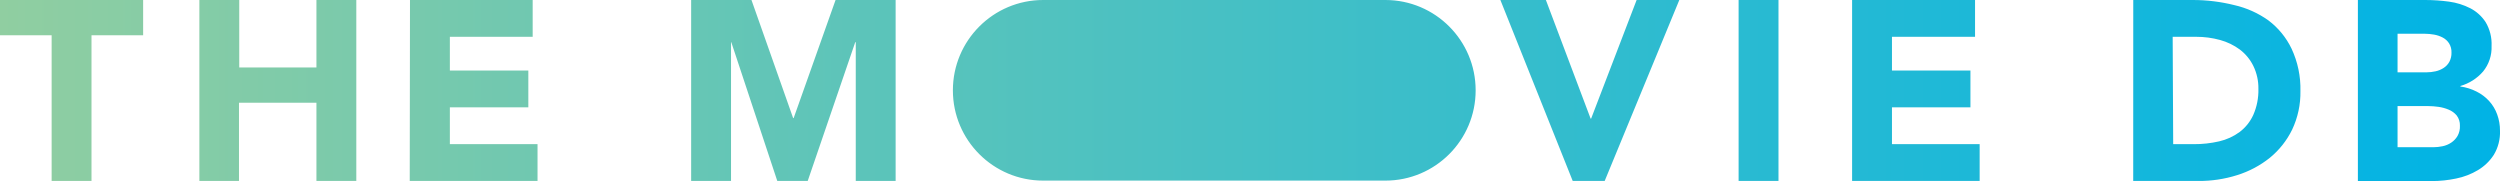
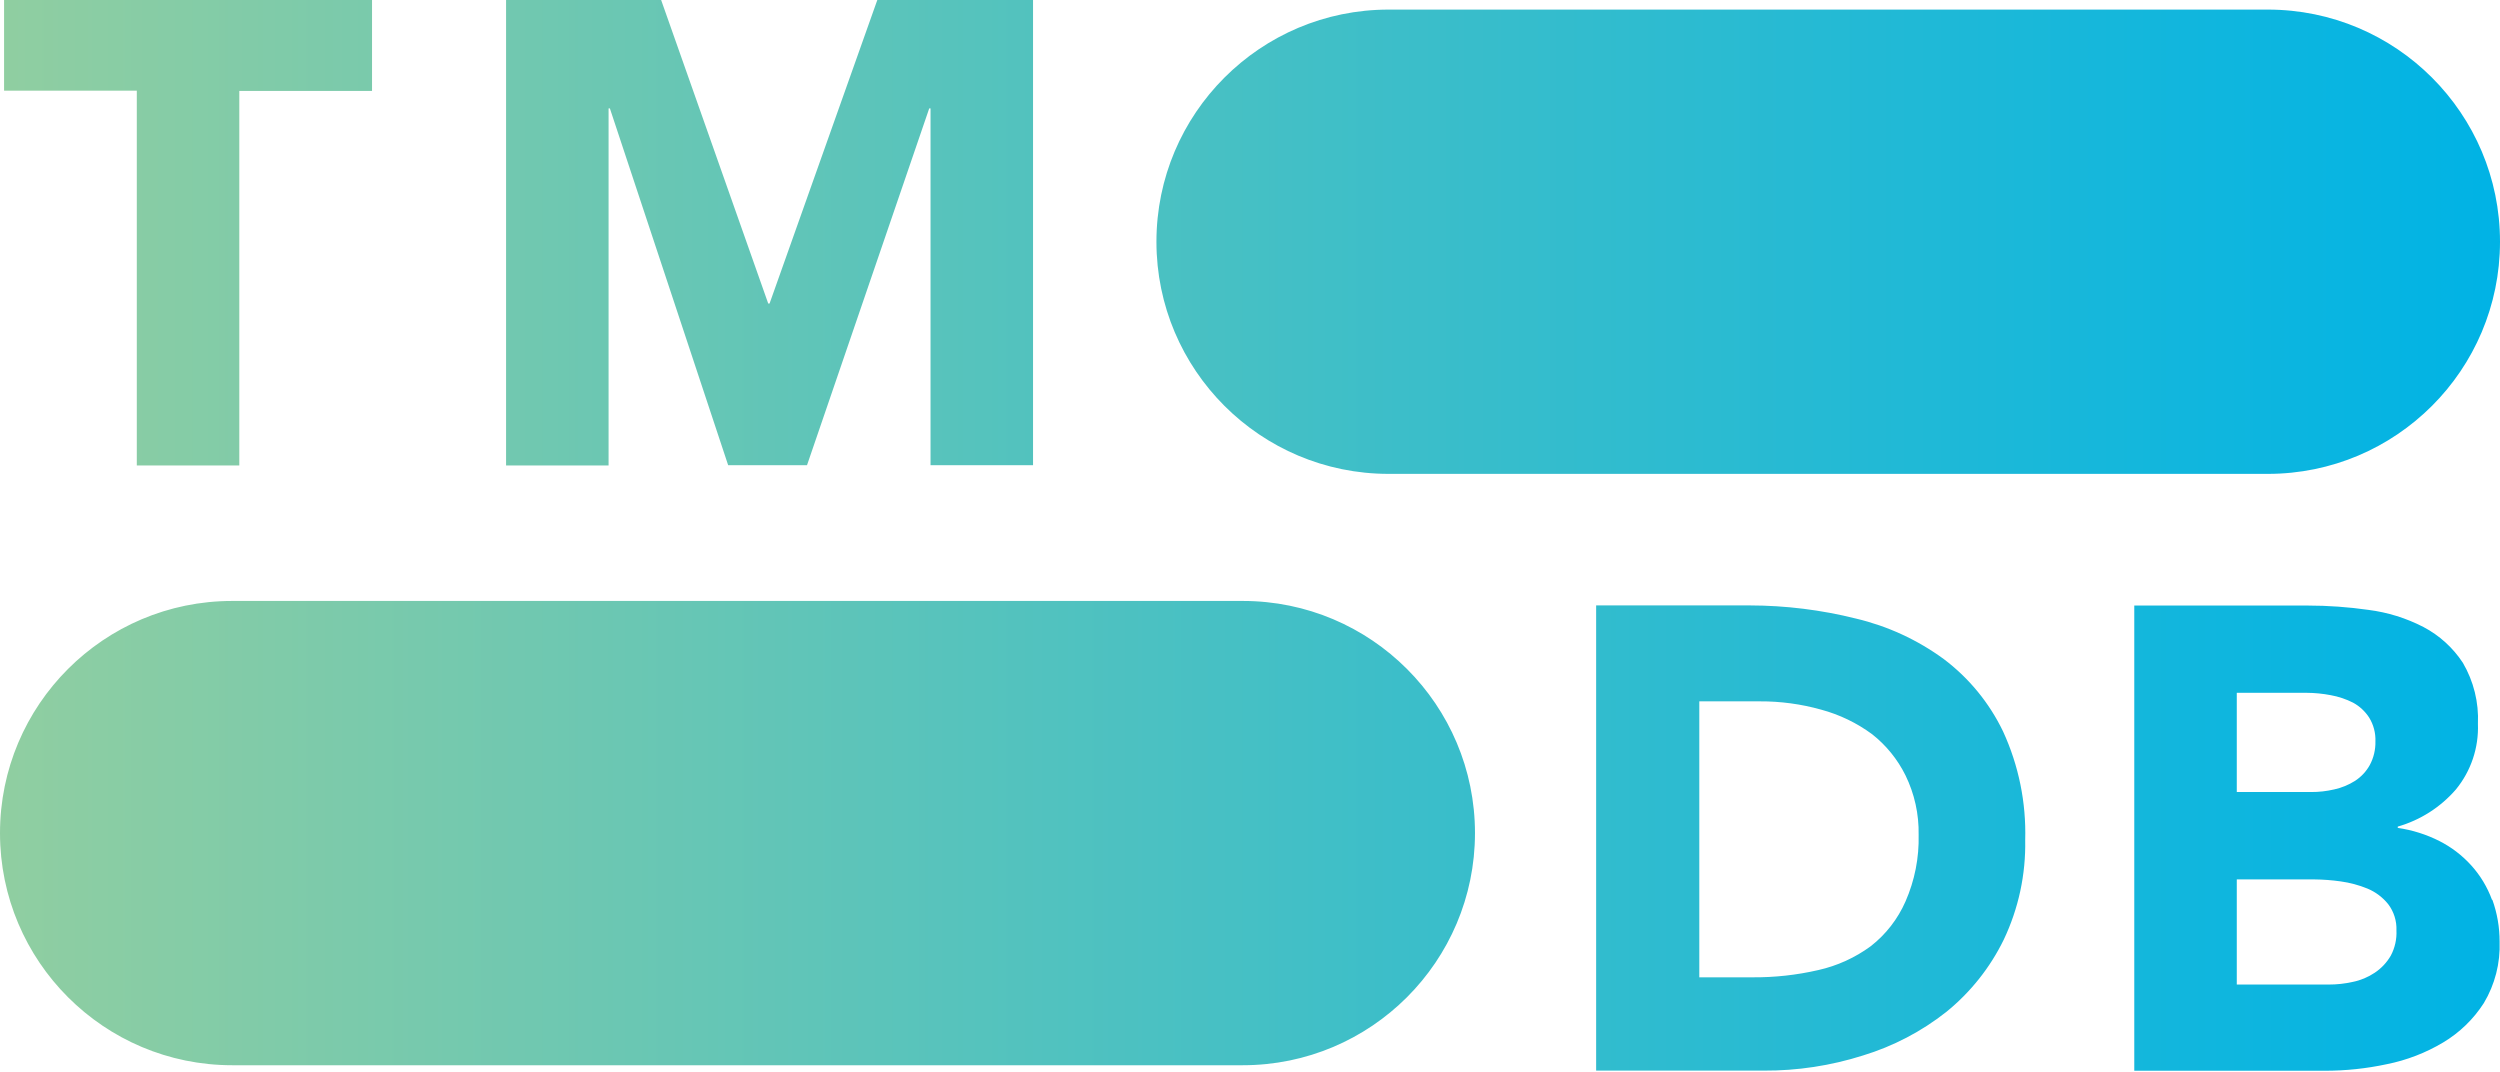
- <svg xmlns="http://www.w3.org/2000/svg" viewBox="0 0 489.04 35.4">
+ <svg xmlns="http://www.w3.org/2000/svg" viewBox="0 0 190.24 81.52">
  <defs>
    <style>.cls-1{fill:url(#linear-gradient);}</style>
-     <linearGradient id="linear-gradient" y1="17.7" x2="489.04" y2="17.7" gradientUnits="userSpaceOnUse">
+     <linearGradient id="linear-gradient" y1="40.76" x2="190.24" y2="40.76" gradientUnits="userSpaceOnUse">
      <stop offset="0" stop-color="#90cea1" />
      <stop offset="0.56" stop-color="#3cbec9" />
      <stop offset="1" stop-color="#00b3e5" />
    </linearGradient>
  </defs>
  <g id="Layer_2" data-name="Layer 2">
    <g id="Layer_1-2" data-name="Layer 1">
-       <path class="cls-1" d="M293.5,0h8.9l8.75,23.2h.1L320.15,0h8.35L313.9,35.4h-6.25Zm46.6,0h7.8V35.4h-7.8Zm22.2,0h24.05V7.2H370.1v6.6h15.35V21H370.1v7.2h17.15v7.2H362.3Zm55,0H429a33.54,33.54,0,0,1,8.07,1A18.55,18.55,0,0,1,443.75,4a15.1,15.1,0,0,1,4.52,5.53A18.5,18.5,0,0,1,450,17.8a16.91,16.91,0,0,1-1.63,7.58,16.37,16.37,0,0,1-4.37,5.5,19.52,19.52,0,0,1-6.35,3.37A24.59,24.59,0,0,1,430,35.4H417.29Zm7.81,28.2h4a21.57,21.57,0,0,0,5-.55,10.87,10.87,0,0,0,4-1.83,8.69,8.69,0,0,0,2.67-3.34,11.92,11.92,0,0,0,1-5.08,9.87,9.87,0,0,0-1-4.52,9,9,0,0,0-2.62-3.18,11.68,11.68,0,0,0-3.88-1.88,17.43,17.43,0,0,0-4.67-.62h-4.6ZM461.24,0h13.2a34.42,34.42,0,0,1,4.63.32,12.9,12.9,0,0,1,4.17,1.3,7.88,7.88,0,0,1,3,2.73A8.34,8.34,0,0,1,487.39,9a7.42,7.42,0,0,1-1.67,5,9.28,9.28,0,0,1-4.43,2.82v.1a10,10,0,0,1,3.18,1,8.38,8.38,0,0,1,2.45,1.85,7.79,7.79,0,0,1,1.57,2.62,9.16,9.16,0,0,1,.55,3.2,8.52,8.52,0,0,1-1.2,4.68,9.42,9.42,0,0,1-3.1,3,13.38,13.38,0,0,1-4.27,1.65,23.11,23.11,0,0,1-4.73.5h-14.5ZM469,14.15h5.65a8.16,8.16,0,0,0,1.78-.2A4.78,4.78,0,0,0,478,13.3a3.34,3.34,0,0,0,1.13-1.2,3.63,3.63,0,0,0,.42-1.8,3.22,3.22,0,0,0-.47-1.82,3.33,3.33,0,0,0-1.23-1.13,5.77,5.77,0,0,0-1.7-.58,10.79,10.79,0,0,0-1.85-.17H469Zm0,14.65h7a8.91,8.91,0,0,0,1.83-.2,4.78,4.78,0,0,0,1.67-.7,4,4,0,0,0,1.23-1.3,3.71,3.71,0,0,0,.47-2,3.13,3.13,0,0,0-.62-2A4,4,0,0,0,479,21.45,7.83,7.83,0,0,0,477,20.9a15.12,15.12,0,0,0-2.05-.15H469Zm-265,6.53H271a17.66,17.66,0,0,0,17.66-17.66h0A17.67,17.67,0,0,0,271,0H204.06A17.67,17.67,0,0,0,186.4,17.67h0A17.66,17.66,0,0,0,204.06,35.33ZM10.1,6.9H0V0H28V6.9H17.9V35.4H10.1ZM39,0h7.8V13.2H61.9V0h7.8V35.4H61.9V20.1H46.75V35.4H39ZM80.2,0h24V7.2H88v6.6h15.35V21H88v7.2h17.15v7.2h-25Zm55,0H147l8.15,23.1h.1L163.45,0H175.2V35.4h-7.8V8.25h-.1L158,35.4h-5.95l-9-27.15H143V35.4h-7.8Z" />
+       <path class="cls-1" d="M105.67,36.06h66.9A17.67,17.67,0,0,0,190.24,18.4h0A17.67,17.67,0,0,0,172.57.73h-66.9A17.67,17.67,0,0,0,88,18.4h0A17.67,17.67,0,0,0,105.67,36.06Zm-88,45h76.9A17.67,17.67,0,0,0,112.24,63.4h0A17.67,17.67,0,0,0,94.57,45.73H17.67A17.67,17.67,0,0,0,0,63.4H0A17.67,17.67,0,0,0,17.67,81.06ZM10.41,35.42h7.8V6.92h10.1V0H.31v6.9h10.1Zm28.1,0h7.8V8.25h.1l9,27.15h6l9.3-27.15h.1V35.4h7.8V0H66.76l-8.2,23.1h-.1L50.31,0H38.51ZM152.43,55.67a15.07,15.07,0,0,0-4.52-5.52,18.57,18.57,0,0,0-6.68-3.08,33.54,33.54,0,0,0-8.07-1h-11.7v35.4h12.75a24.58,24.58,0,0,0,7.55-1.15A19.34,19.34,0,0,0,148.11,77a16.27,16.27,0,0,0,4.37-5.5,16.91,16.91,0,0,0,1.63-7.58A18.5,18.5,0,0,0,152.43,55.67ZM145,68.6A8.8,8.8,0,0,1,142.36,72a10.7,10.7,0,0,1-4,1.82,21.57,21.57,0,0,1-5,.55h-4.05v-21h4.6a17,17,0,0,1,4.67.63,11.66,11.66,0,0,1,3.88,1.87A9.14,9.14,0,0,1,145,59a9.87,9.87,0,0,1,1,4.52A11.89,11.89,0,0,1,145,68.6Zm44.63-.13a8,8,0,0,0-1.58-2.62A8.38,8.38,0,0,0,185.63,64a10.31,10.31,0,0,0-3.17-1v-.1a9.22,9.22,0,0,0,4.42-2.82,7.43,7.43,0,0,0,1.68-5,8.42,8.42,0,0,0-1.15-4.65,8.09,8.09,0,0,0-3-2.72,12.56,12.56,0,0,0-4.18-1.3,32.84,32.84,0,0,0-4.62-.33h-13.2v35.4h14.5a22.41,22.41,0,0,0,4.72-.5,13.53,13.53,0,0,0,4.28-1.65,9.42,9.42,0,0,0,3.1-3,8.52,8.52,0,0,0,1.2-4.68A9.39,9.39,0,0,0,189.66,68.47ZM170.21,52.72h5.3a10,10,0,0,1,1.85.18,6.18,6.18,0,0,1,1.7.57,3.39,3.39,0,0,1,1.22,1.13,3.22,3.22,0,0,1,.48,1.82,3.63,3.63,0,0,1-.43,1.8,3.4,3.4,0,0,1-1.12,1.2,4.92,4.92,0,0,1-1.58.65,7.51,7.51,0,0,1-1.77.2h-5.65Zm11.72,20a3.9,3.9,0,0,1-1.22,1.3,4.64,4.64,0,0,1-1.68.7,8.18,8.18,0,0,1-1.82.2h-7v-8h5.9a15.35,15.35,0,0,1,2,.15,8.47,8.47,0,0,1,2.05.55,4,4,0,0,1,1.57,1.18,3.11,3.11,0,0,1,.63,2A3.71,3.71,0,0,1,181.93,72.72Z" />
    </g>
  </g>
</svg>
